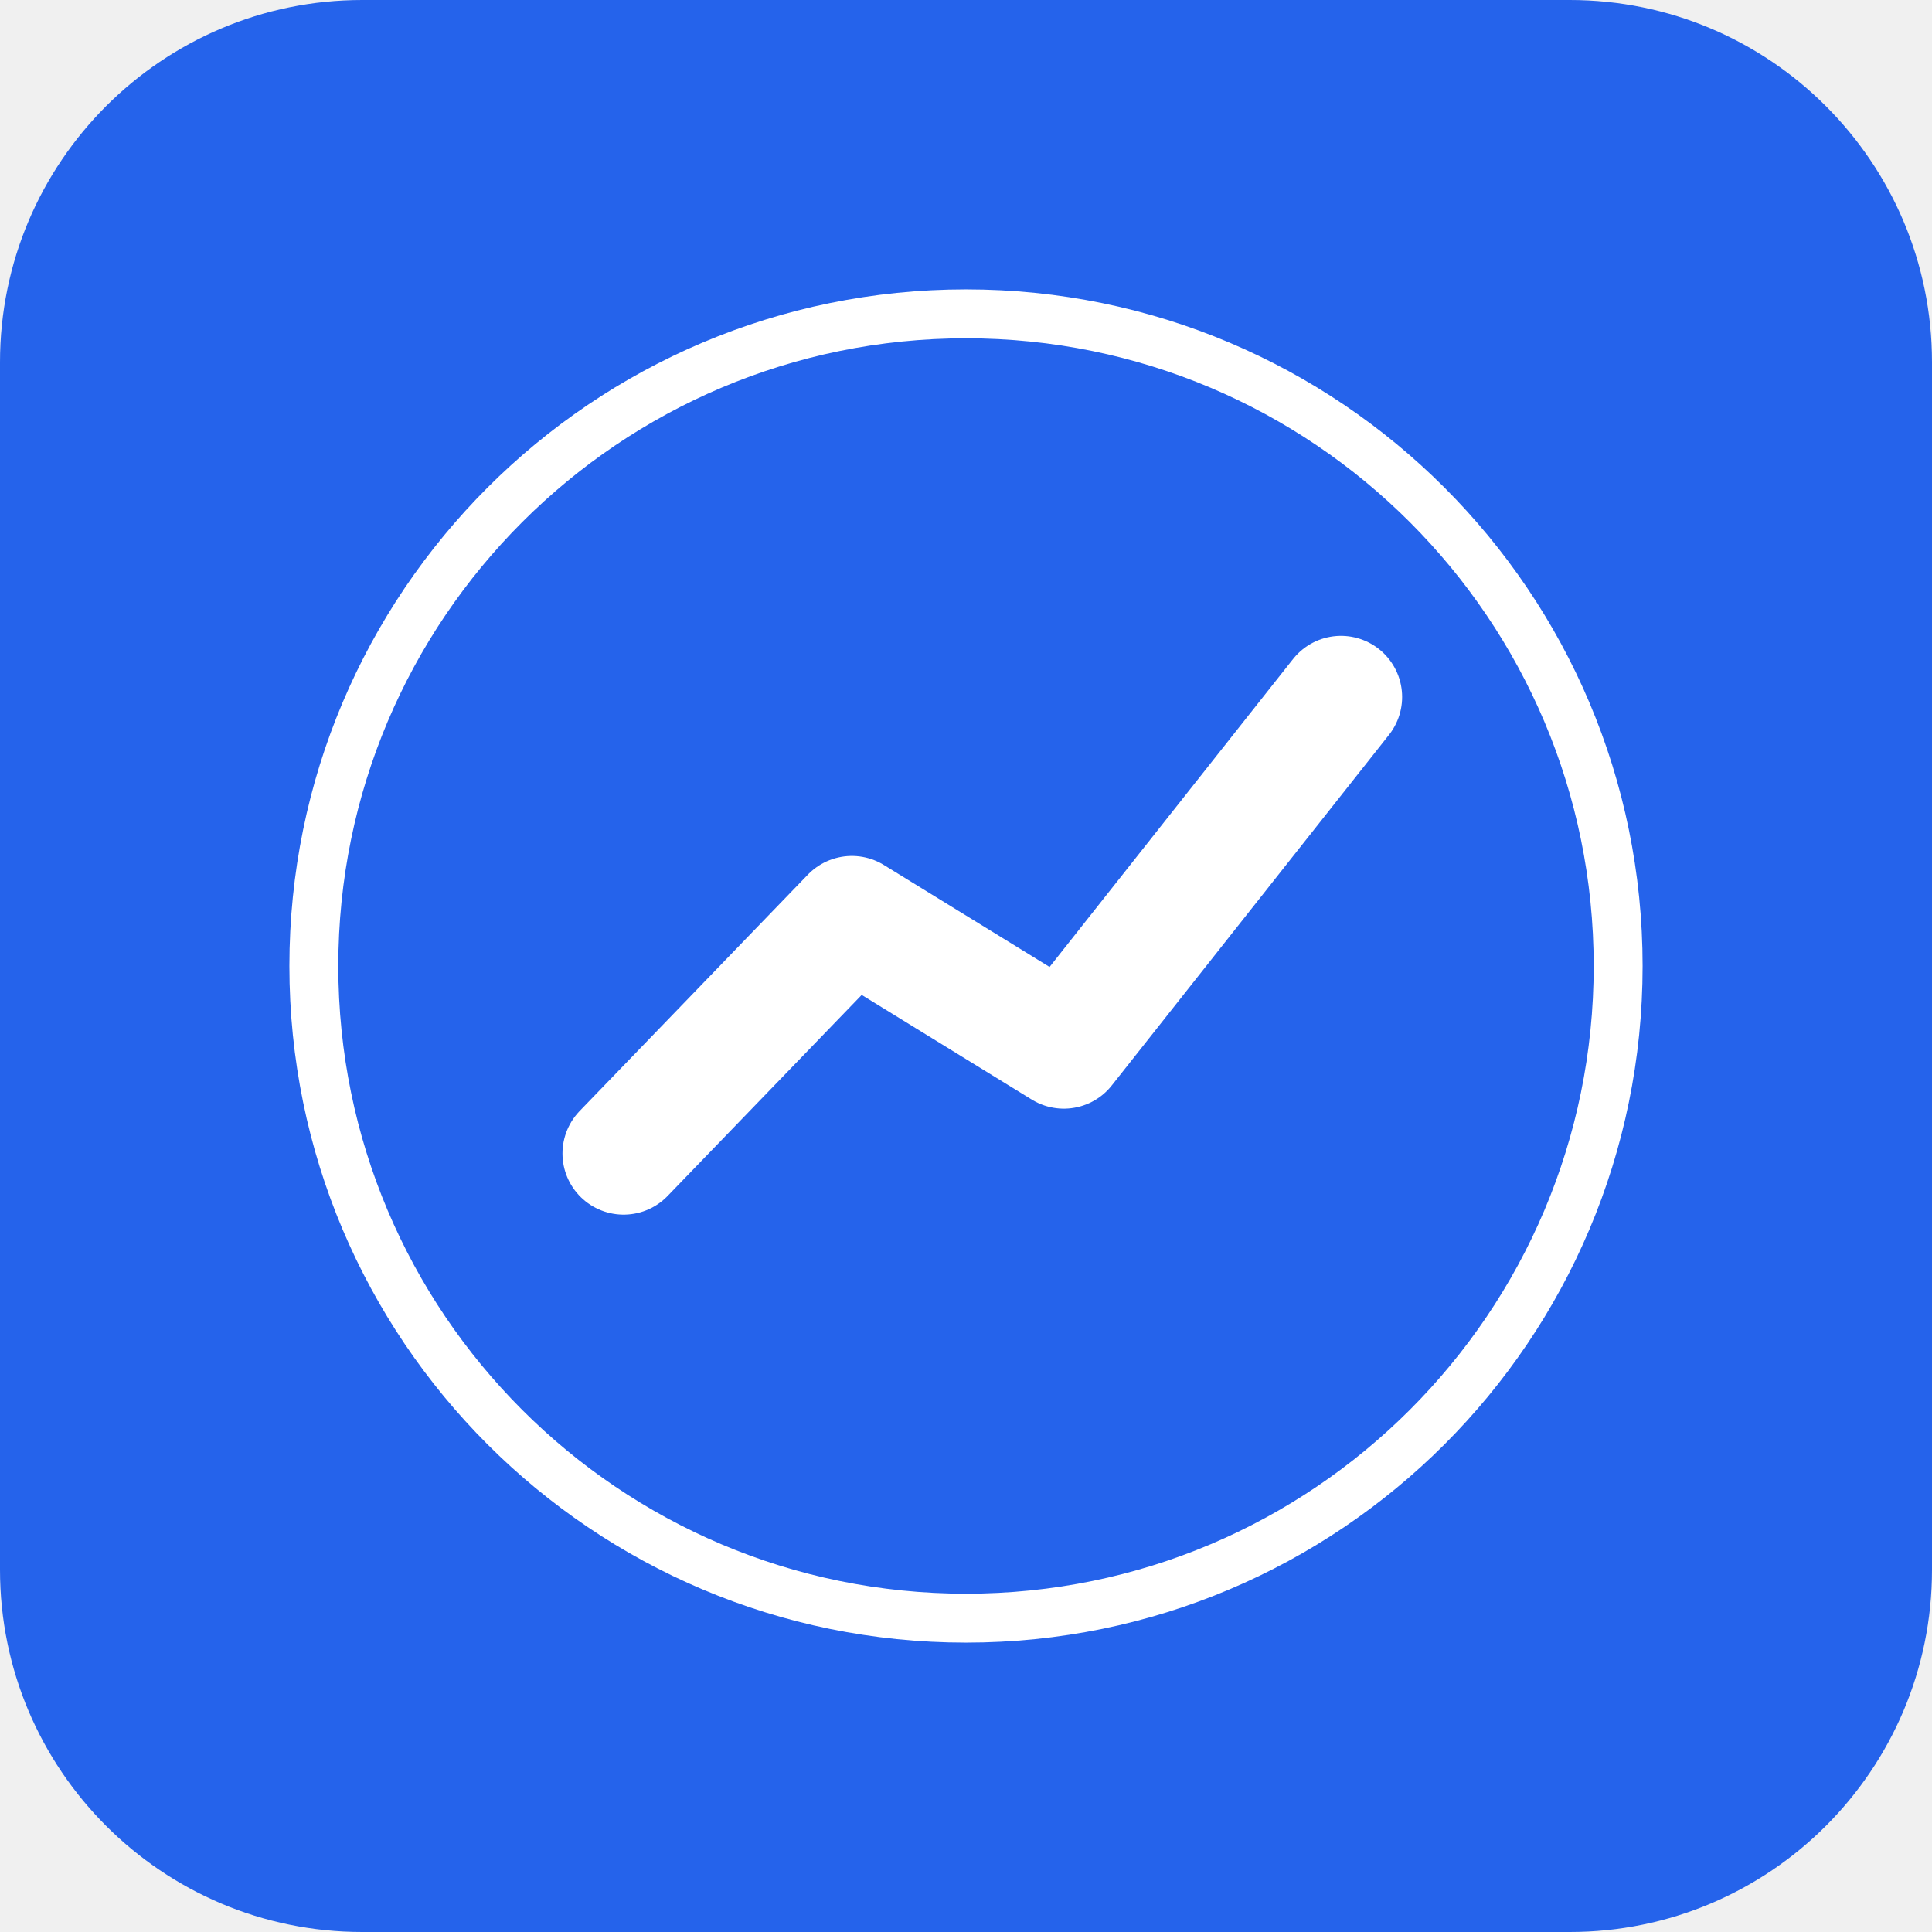
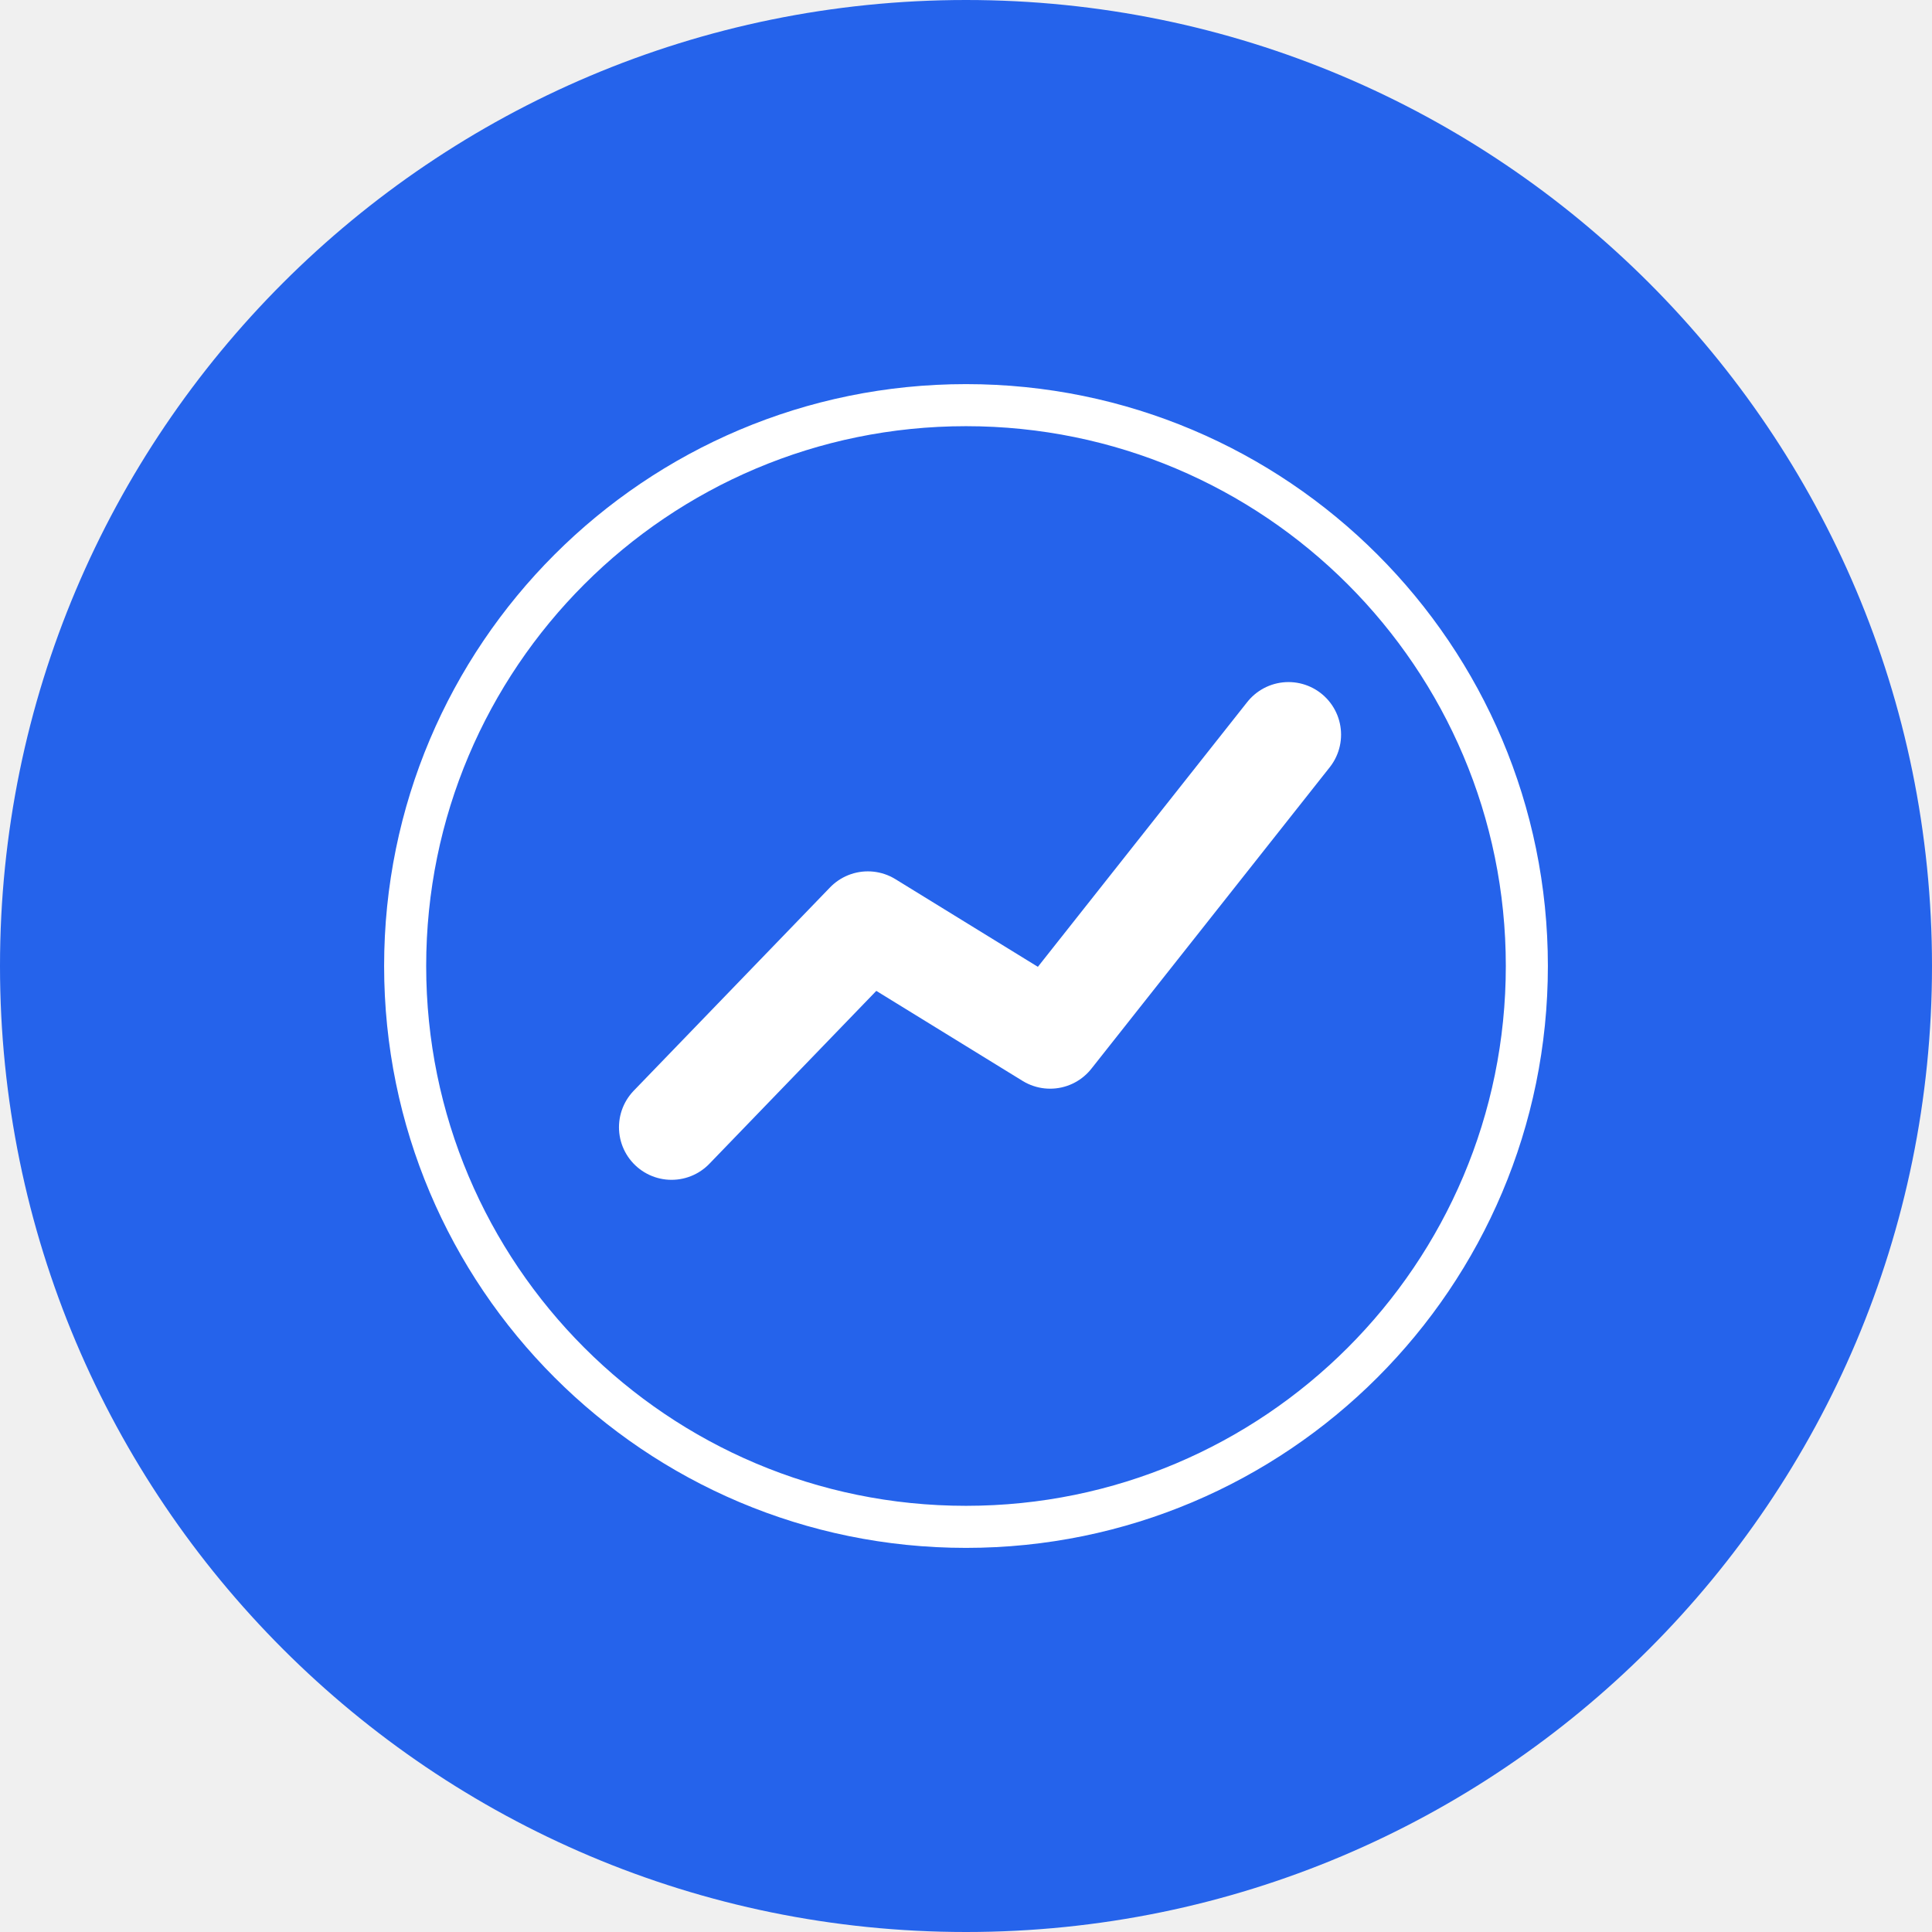
<svg xmlns="http://www.w3.org/2000/svg" viewBox="0 0 512 512">
-   <rect width="512" height="512" rx="96" fill="#2563eb" />
-   <g transform="translate(-20.52321,-20.52321) scale(1.080169)">
+   <circle cx="256" cy="256" r="256" fill="#2563eb" />
+   <g transform="translate(18.19004,18.19004) scale(0.9289451)">
    <circle cx="256" cy="256" r="160" fill="none" stroke="#ffffff" stroke-width="12" />
    <path d="M172,302 L228,244 L280,276 L348,190" fill="none" stroke="#ffffff" stroke-width="30" stroke-linecap="round" stroke-linejoin="round" />
  </g>
</svg>
